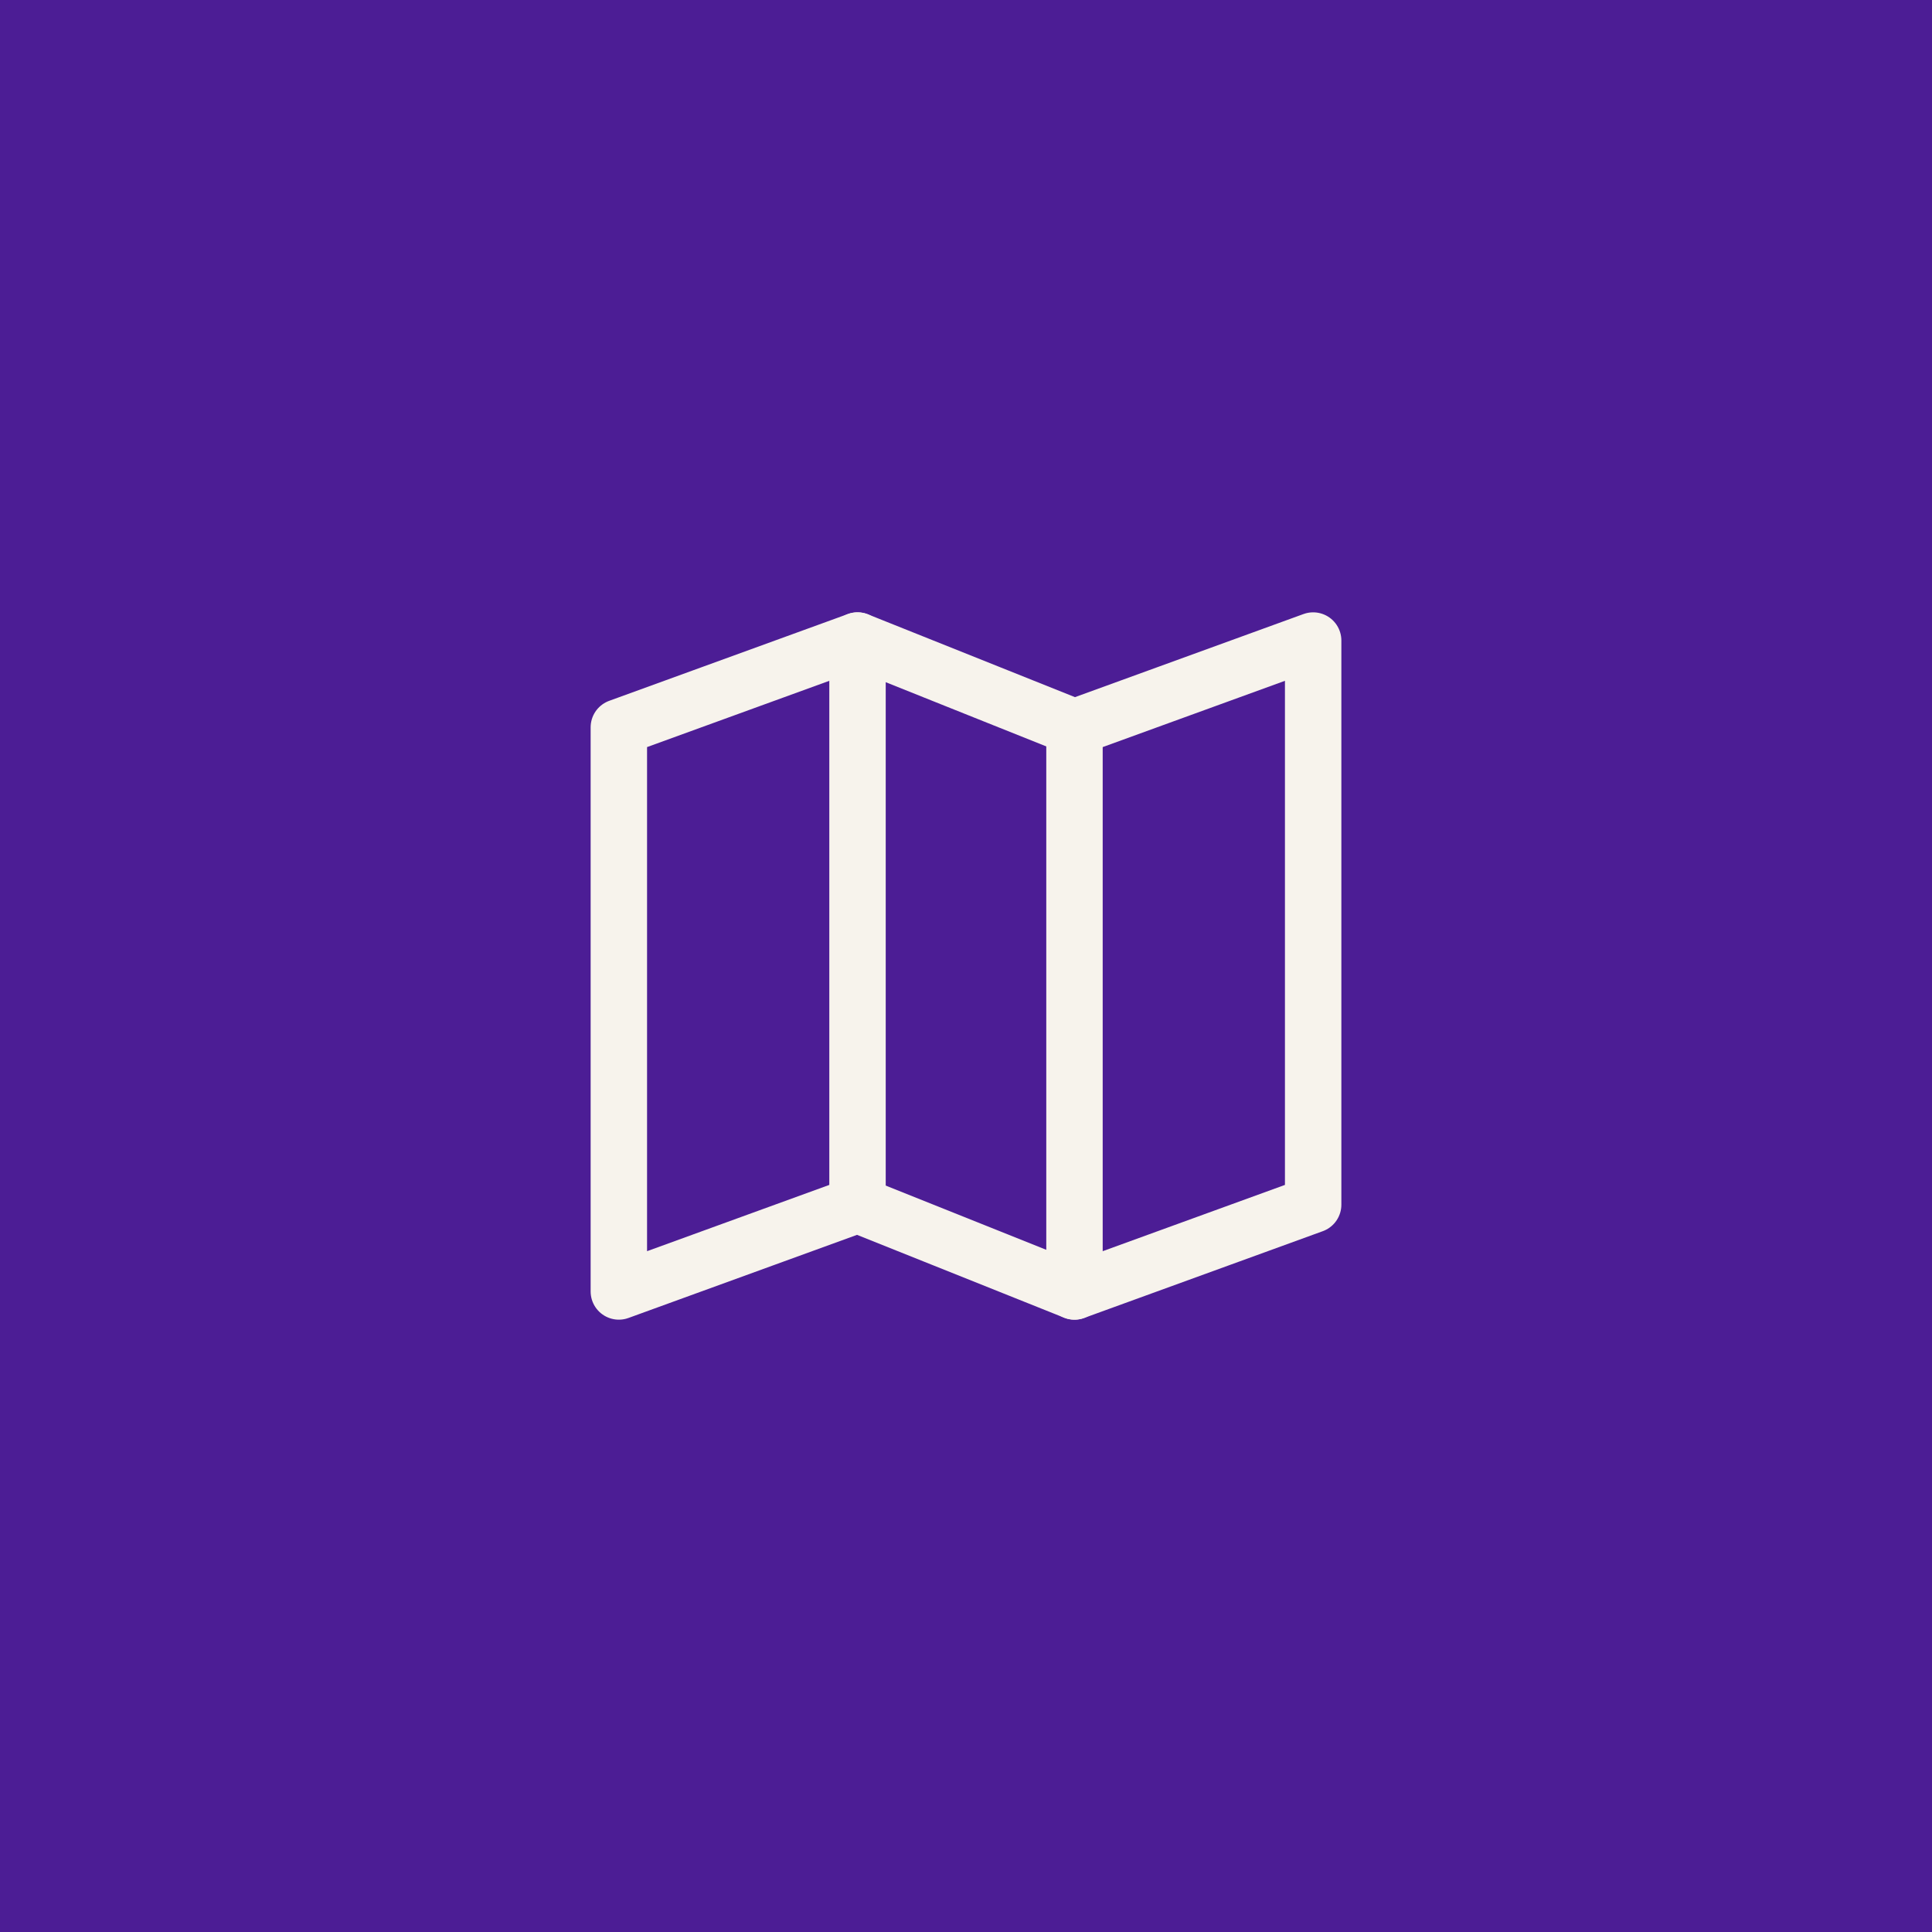
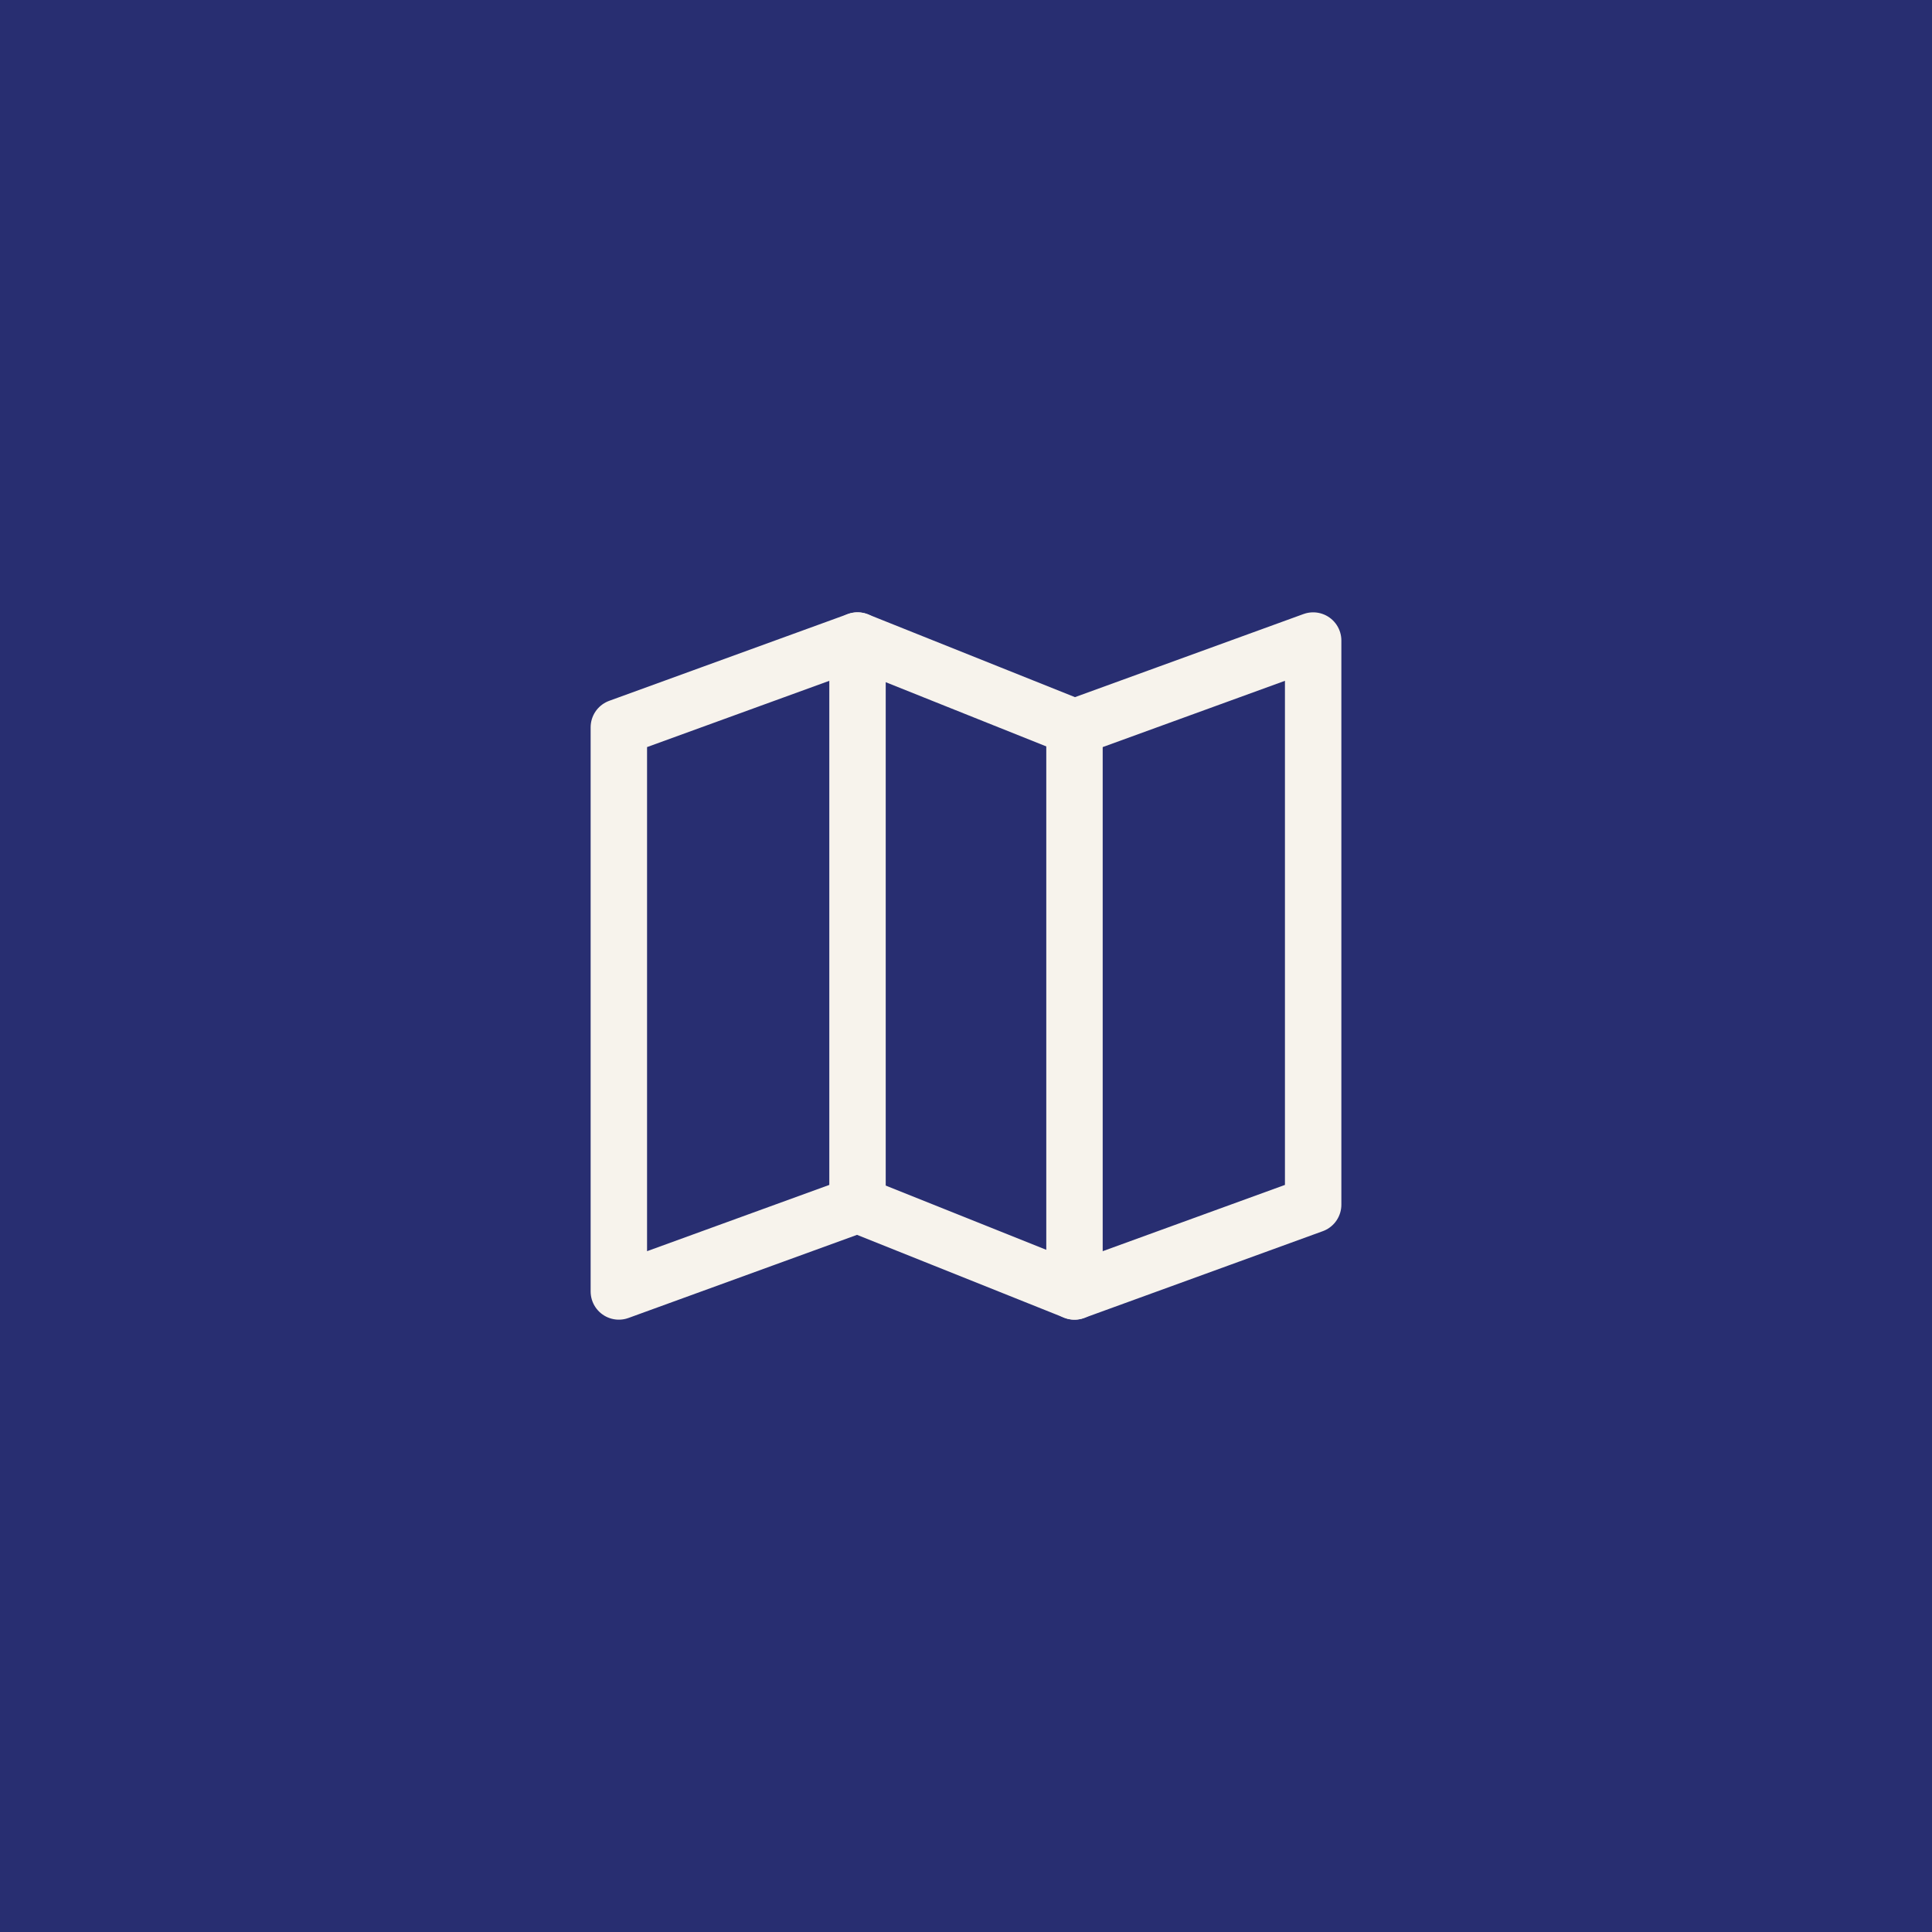
<svg xmlns="http://www.w3.org/2000/svg" viewBox="0 0 512 512">
-   <rect width="512" height="512" fill="#4C1D95" />
+   <rect width="512" height="512" fill="#282E71" />
  <g transform="translate(256 256) scale(11.5) translate(-12 -12)">
    <path d="M4 6.5 9.5 4.5 14.5 6.5 20 4.5v13L14.5 19.5 9.5 17.5 4 19.5z" fill="none" stroke="#F7F3EC" stroke-width="1.3" stroke-linecap="round" stroke-linejoin="round" />
    <path d="M9.5 4.5v13M14.5 6.5v13" fill="none" stroke="#F7F3EC" stroke-width="1.3" stroke-linecap="round" stroke-linejoin="round" />
  </g>
</svg>
